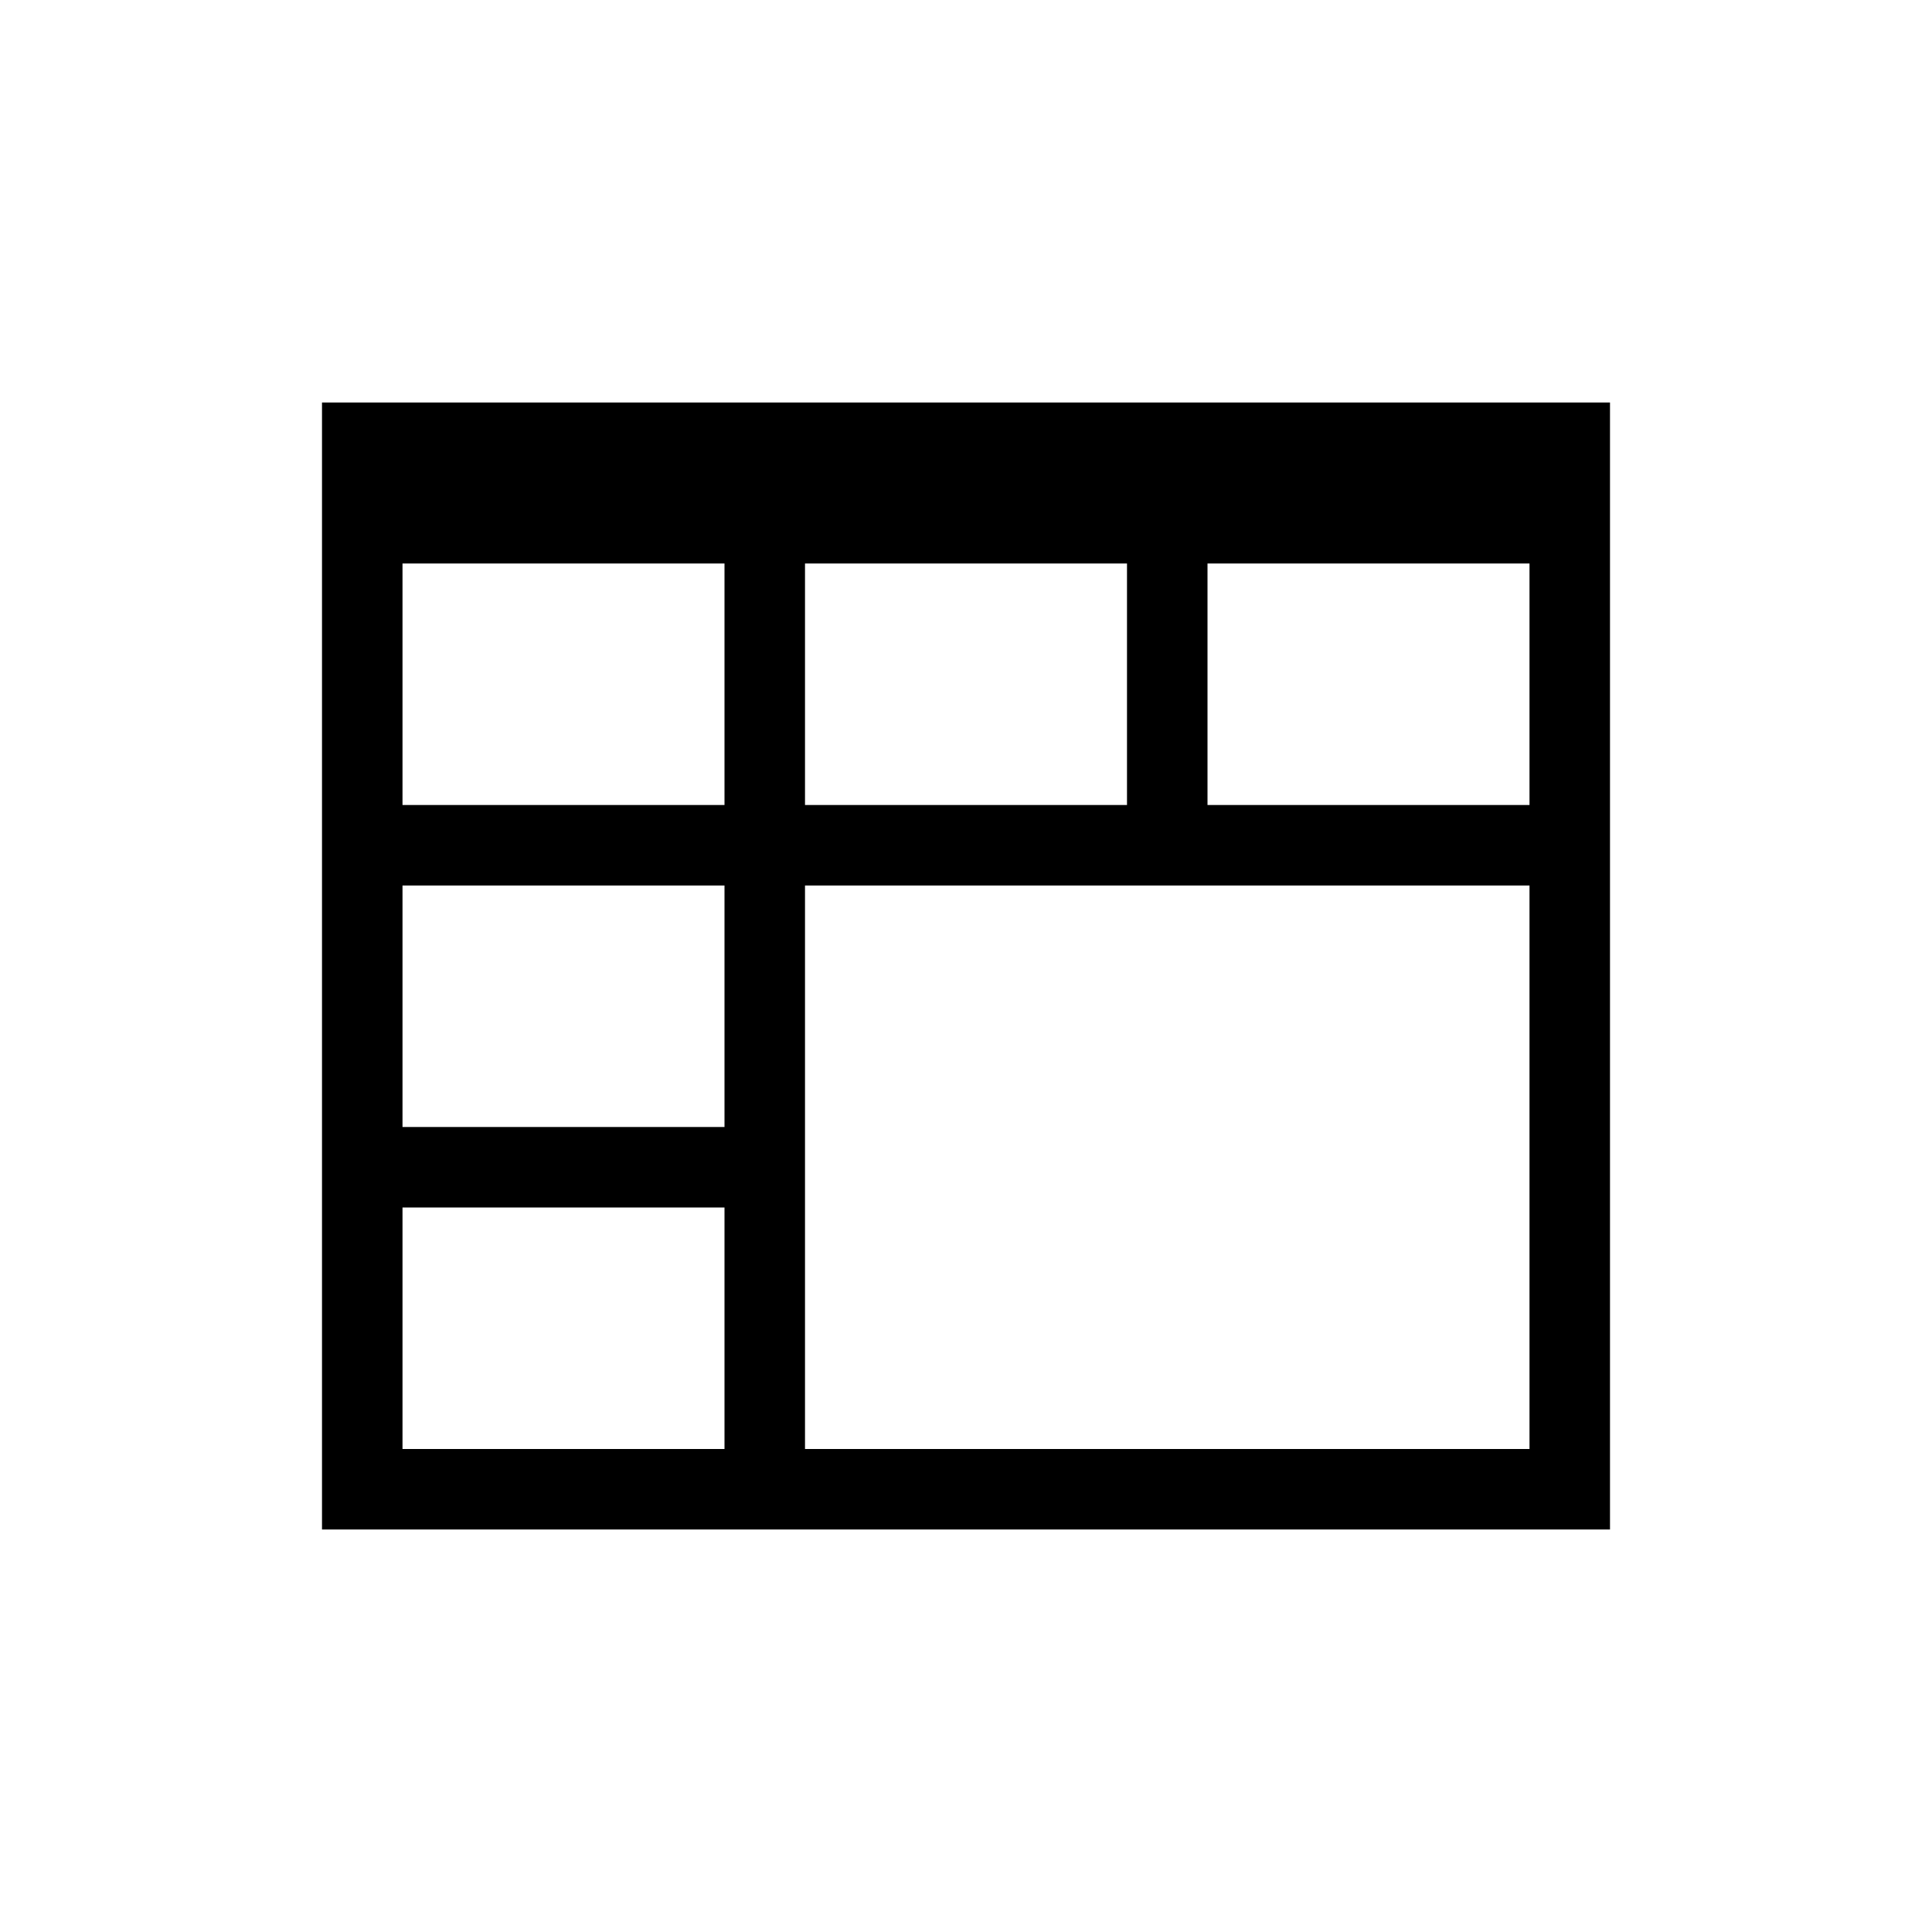
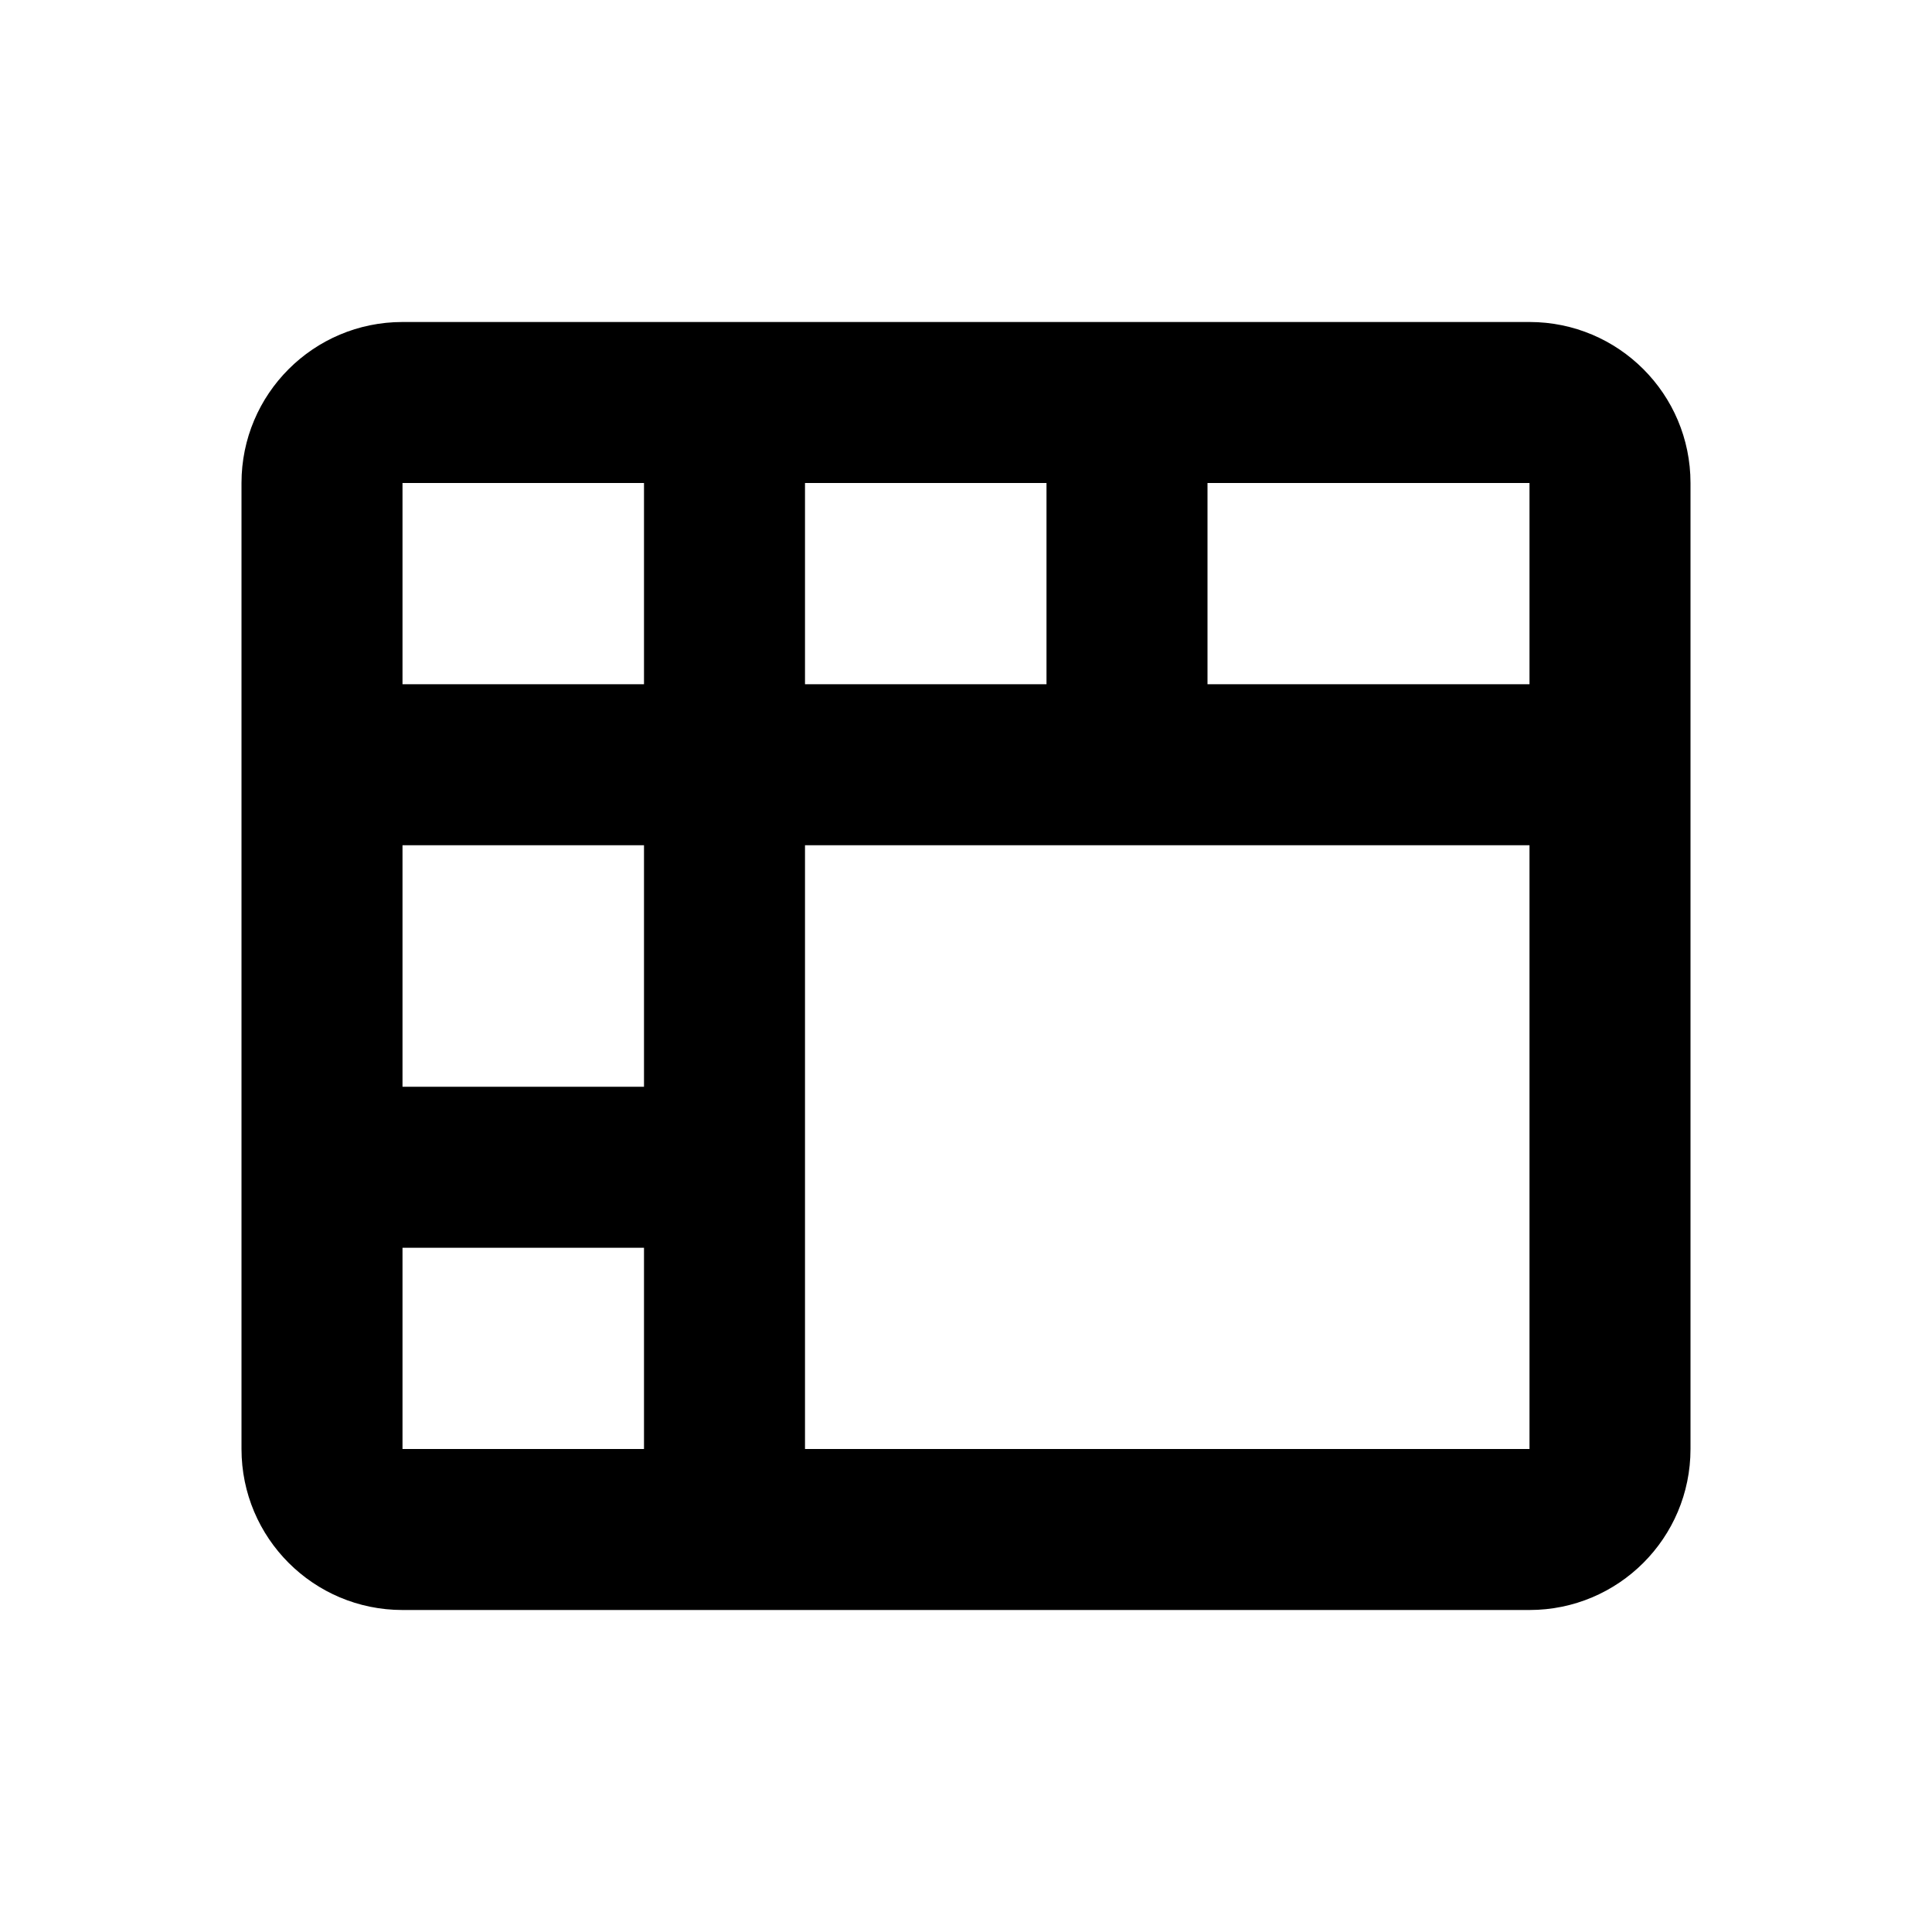
- <svg xmlns="http://www.w3.org/2000/svg" width="24px" height="24px" viewBox="0 0 24 24" version="1.1">
-   <defs />
-   <g stroke="none" stroke-width="1" fill="none" fill-rule="evenodd">
-     <path d="M4,5 L20,5 L20,19 L4,19 L4,5 Z M10,18 L19,18 L19,11 L10,11 L10,18 Z M14,7 L10,7 L10,10 L14,10 L14,7 Z M9,7 L5,7 L5,10 L9,10 L9,7 Z M5,11 L5,14 L9,14 L9,11 L5,11 Z M15,10 L19,10 L19,7 L15,7 L15,10 Z M5,15 L5,18 L9,18 L9,15 L5,15 Z" fill="#000000" />
+ <svg xmlns="http://www.w3.org/2000/svg" width="24" height="24" viewBox="0 0 24 24">
+   <g id="table-merge-cells" fill="none" fill-rule="evenodd" stroke="none" stroke-width="1">
+     <path id="Shape" fill="#000" fill-rule="nonzero" d="M19,4 C20.105,4 21,4.895 21,6 L21,18 C21,19.105 20.105,20 19,20 L5,20 C3.895,20 3,19.105 3,18 L3,6 C3,4.895 3.895,4 5,4 L19,4 Z M5,15.5 L5,18 L8,18 L8,15.5 L5,15.5 Z M19,10.5 L10,10.5 L10,18 L19,18 L19,10.5 Z M19,6 L15,6 L15,8.5 L19,8.5 L19,6 Z M8,6 L5,6 L5,8.5 L8,8.5 L8,6 Z M13,6 L10,6 L10,8.5 L13,8.5 L13,6 Z M5,13.5 L8,13.5 L8,10.5 L5,10.5 L5,13.5 Z" />
  </g>
</svg>
